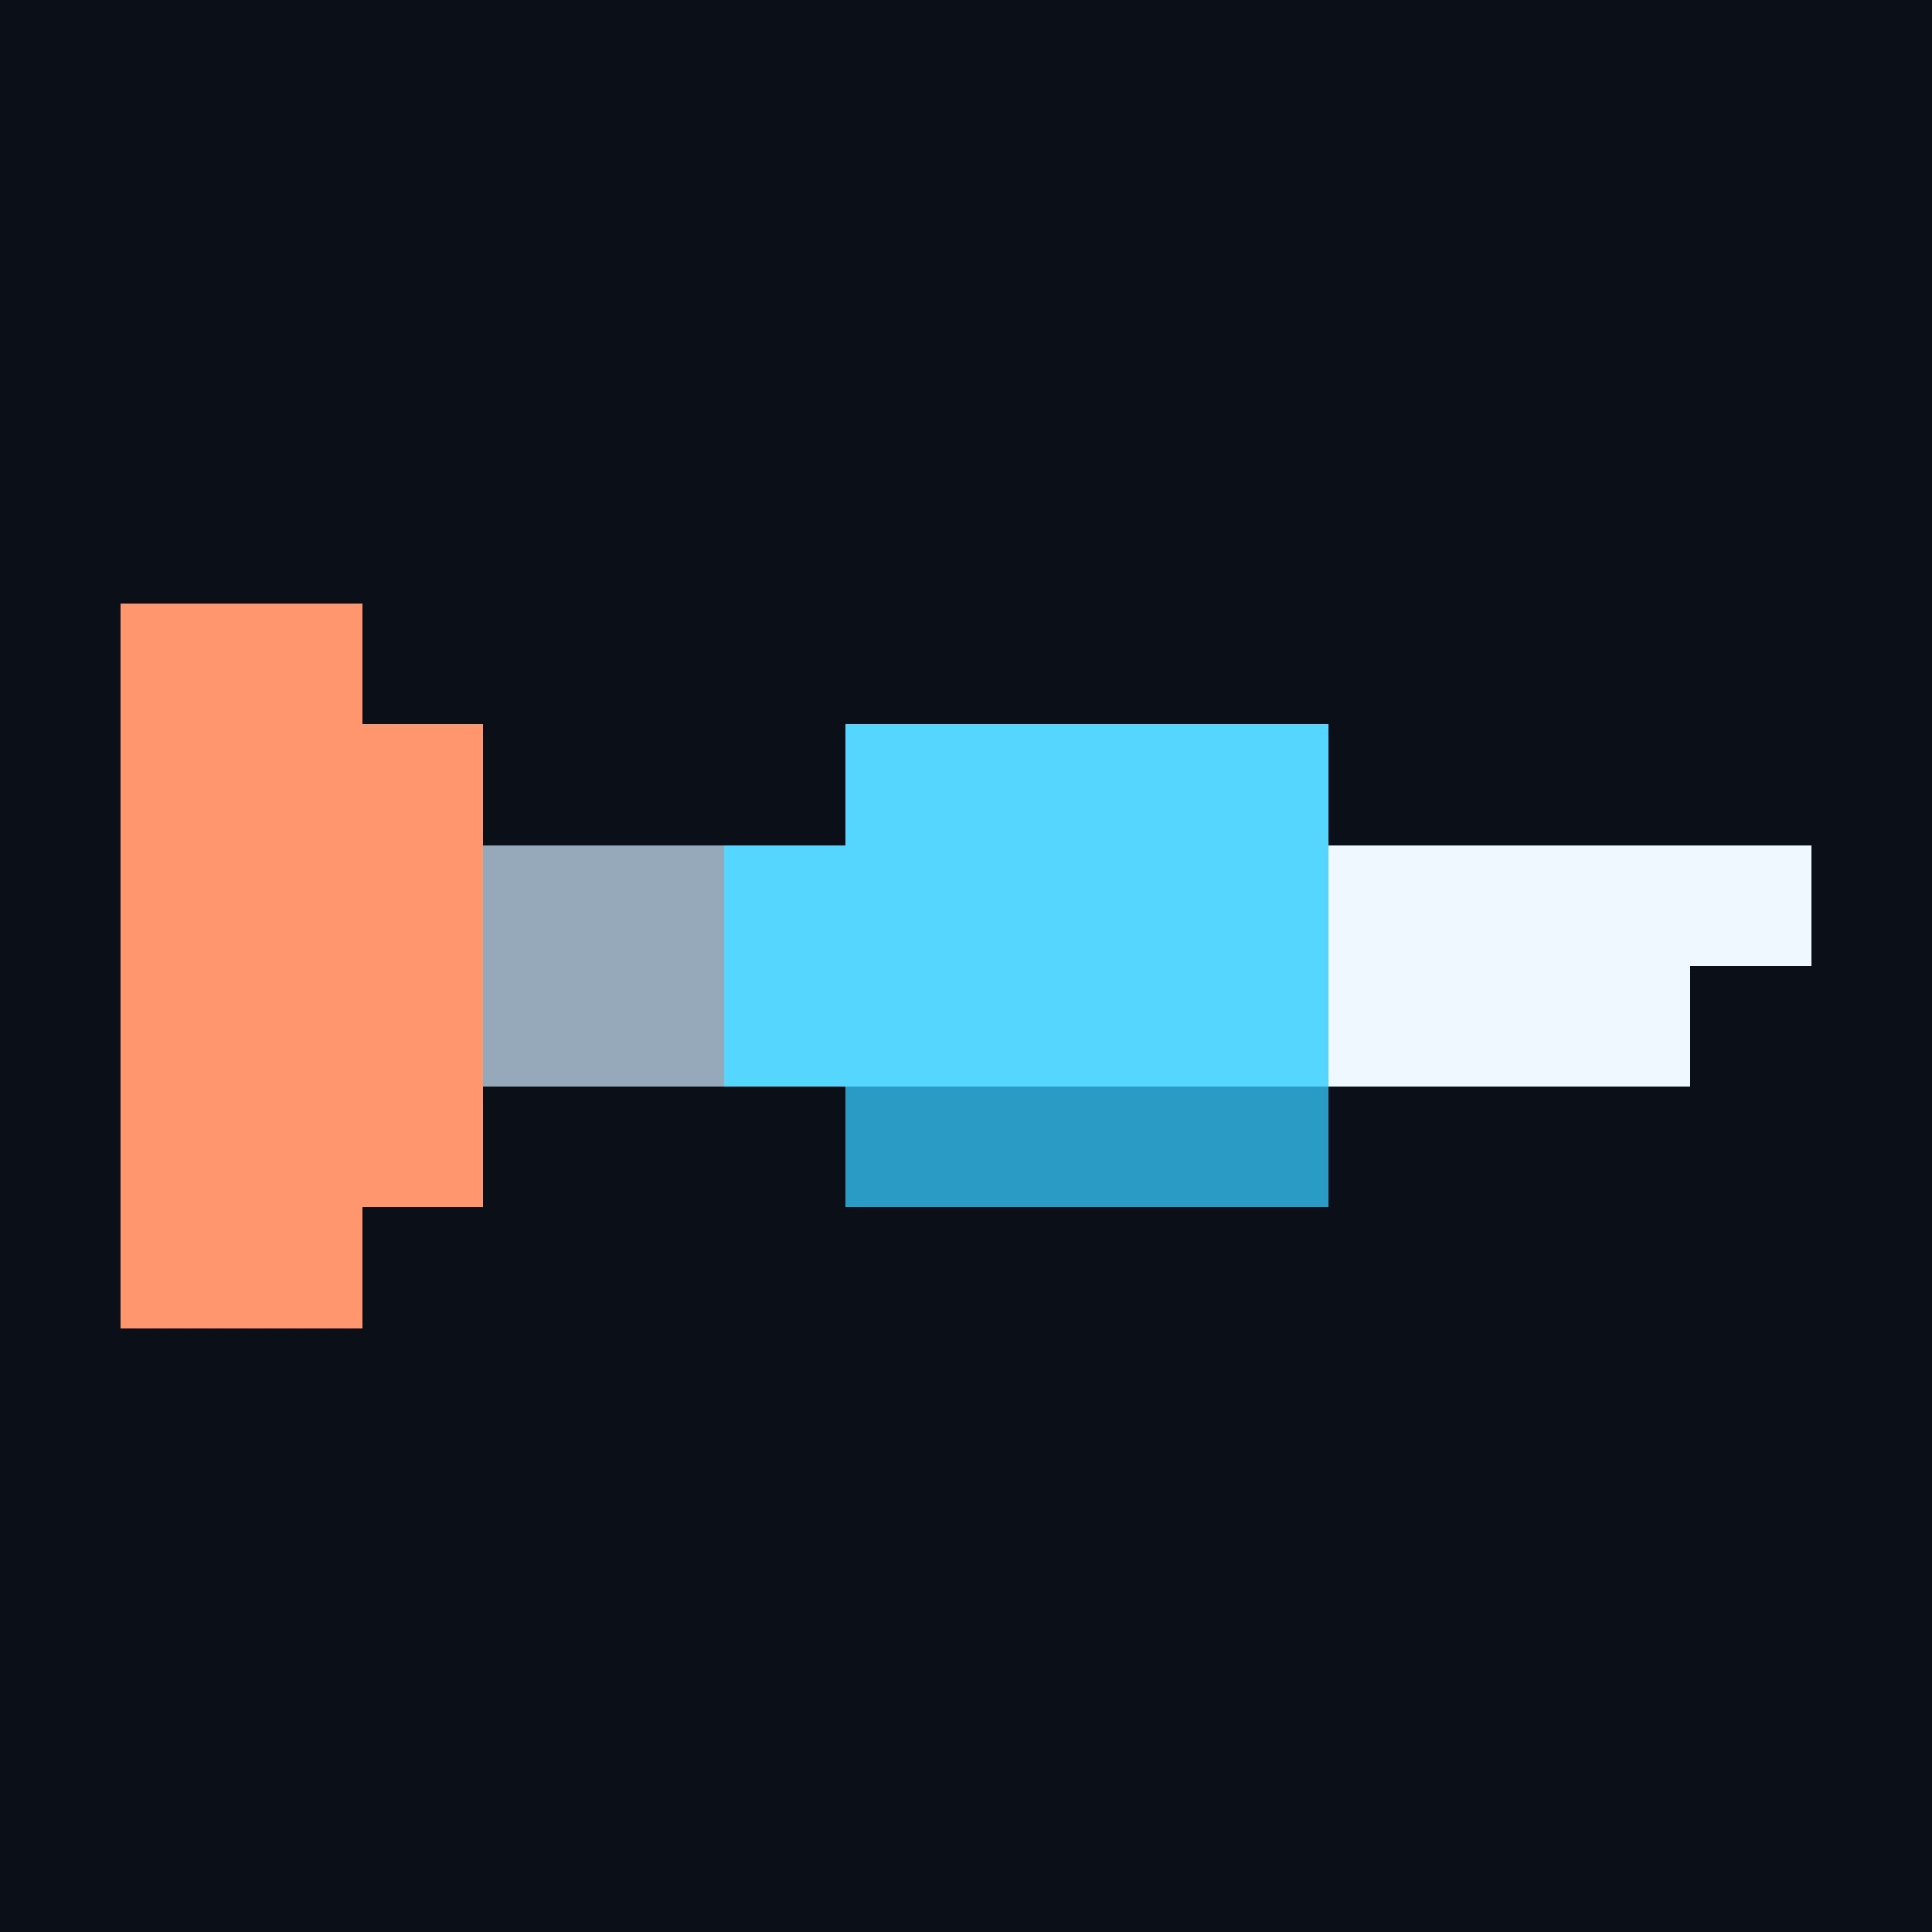
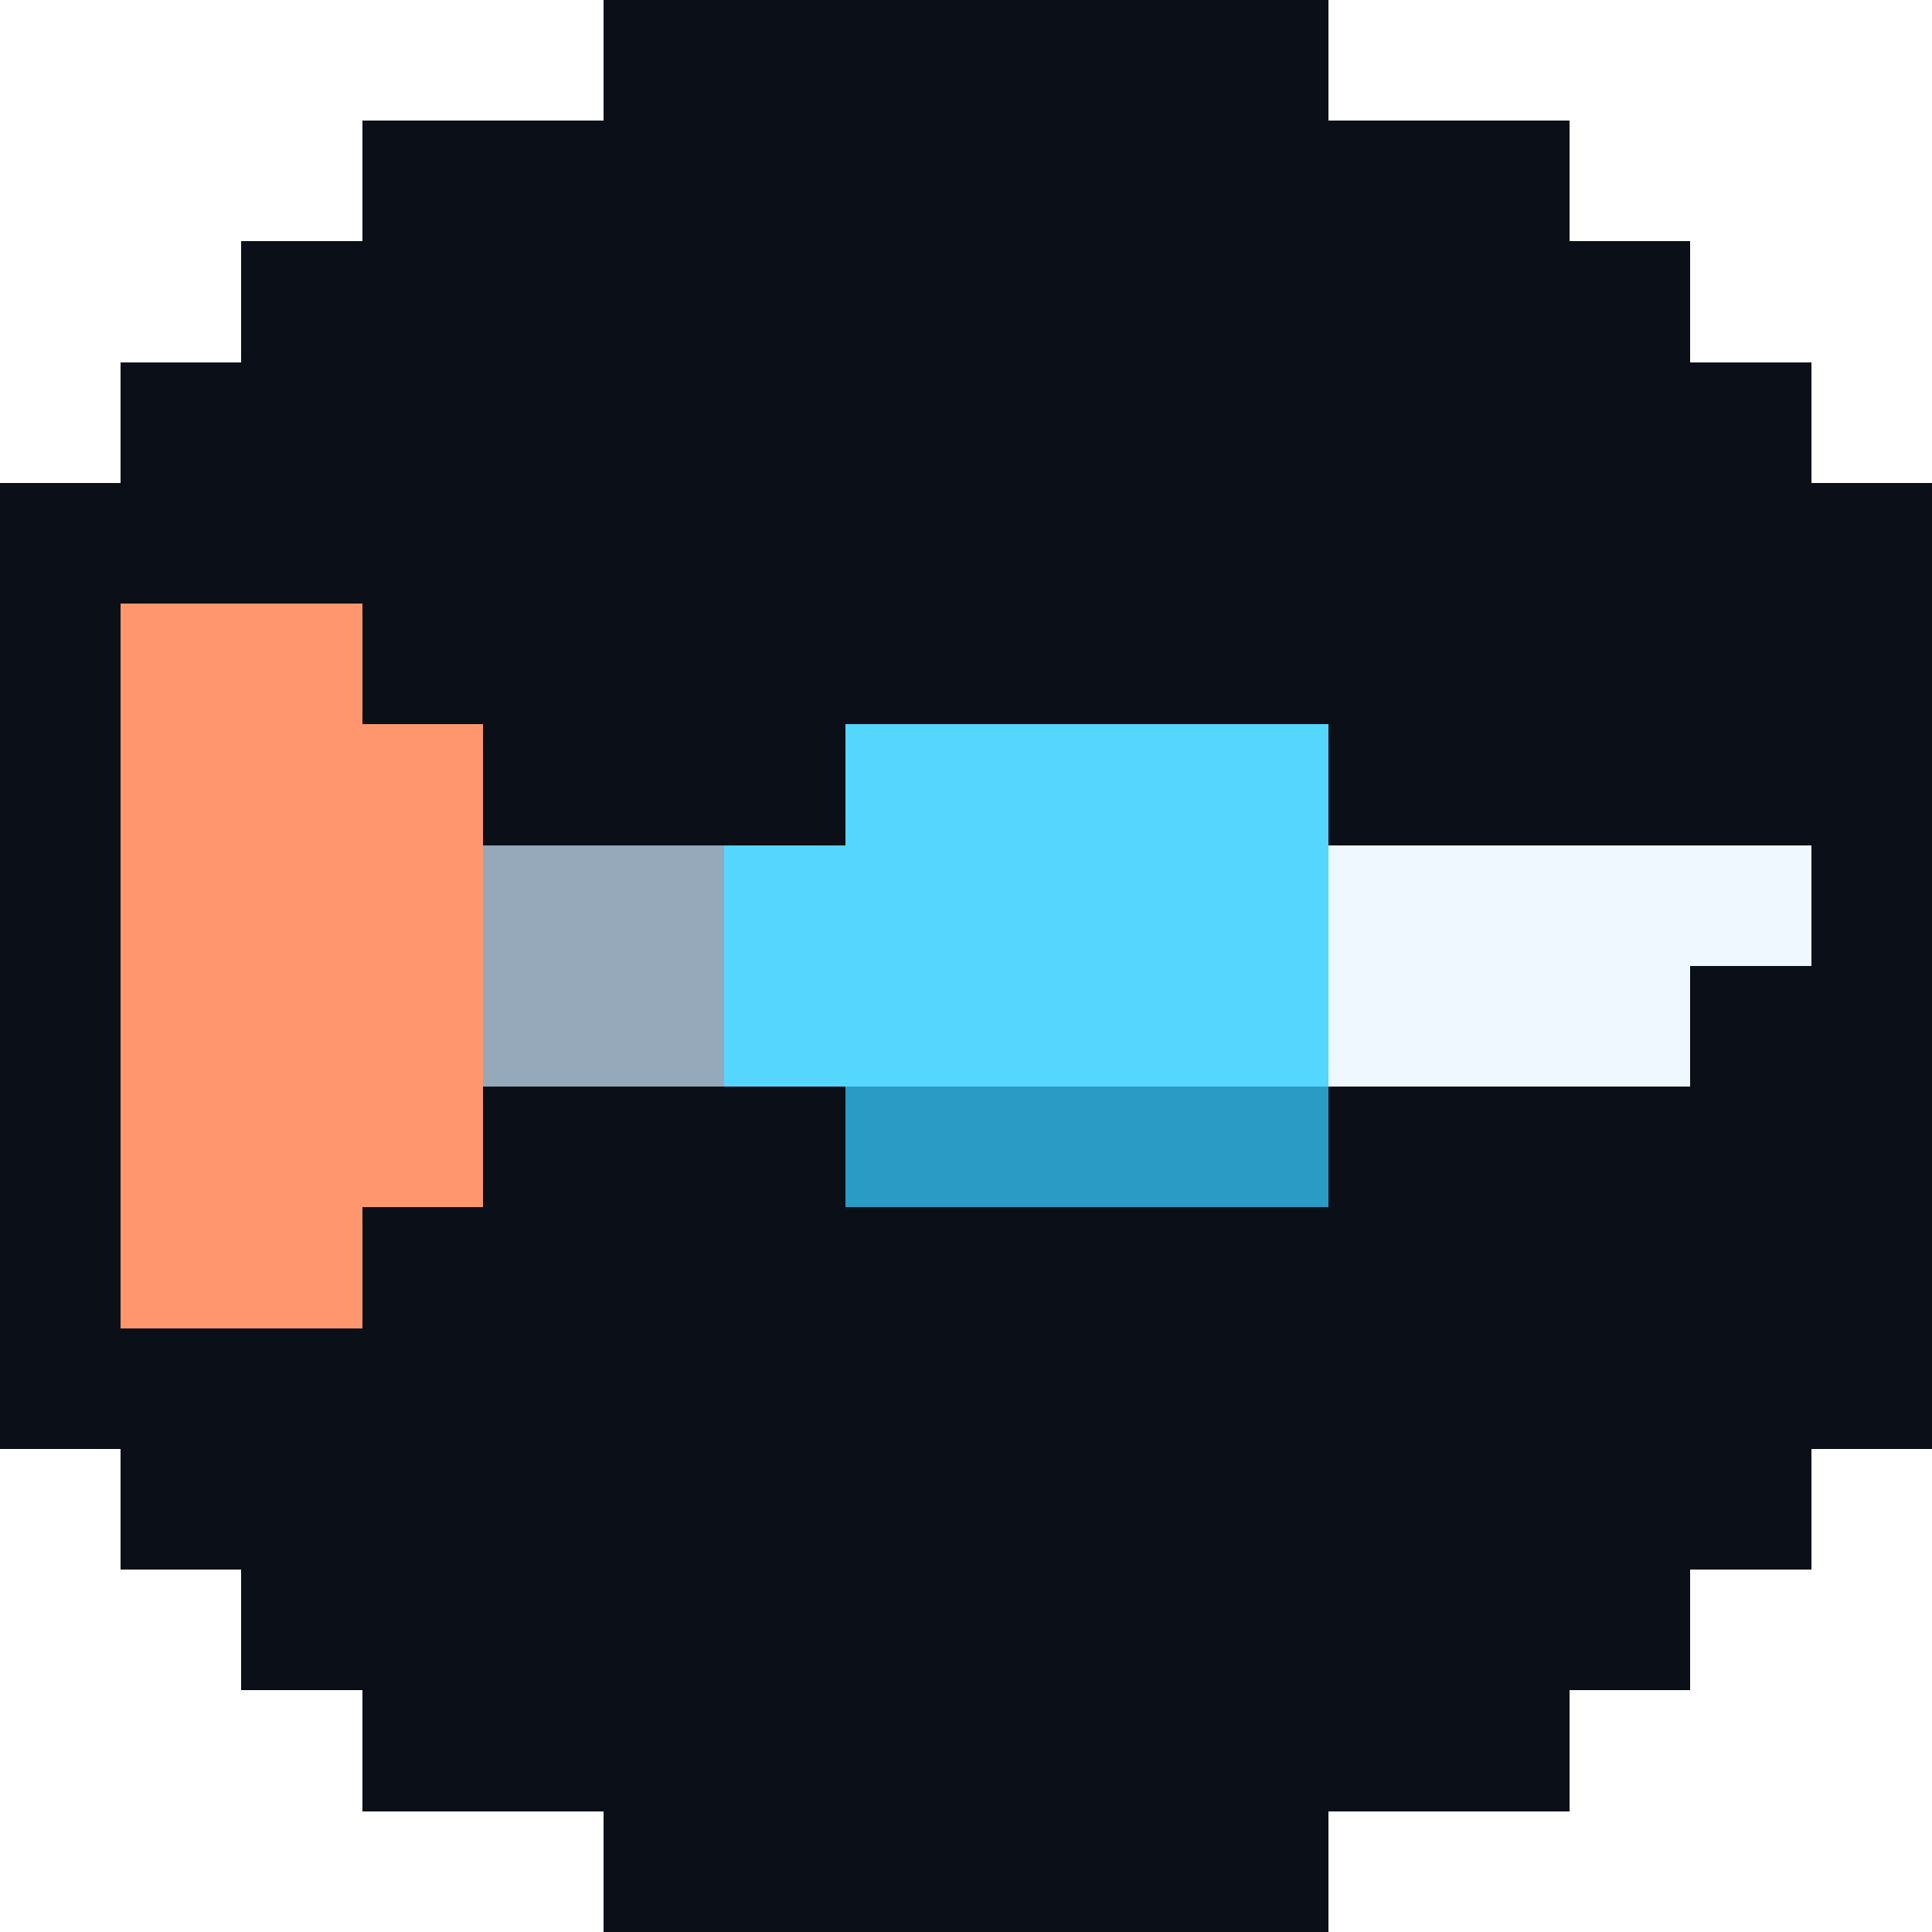
<svg xmlns="http://www.w3.org/2000/svg" viewBox="0 0 16 16" shape-rendering="crispEdges">
-   <rect x="0" y="0" width="16" height="16" fill="#0b1018" />
+   <path d="M5 0H11V1H13V2H14V3H15V4H16V12H15V13H14V14H13V15H11V16H5V15H3V14H2V13H1V12H0V4H1V3H2V2H3V1H5Z" fill="#0b1018" />
  <rect x="1" y="5" width="1" height="6" fill="#ff966d" />
  <rect x="2" y="5" width="1" height="6" fill="#ff966d" />
  <rect x="3" y="6" width="1" height="4" fill="#ff966d" />
  <rect x="4" y="7" width="2" height="2" fill="#95a9bb" />
  <rect x="6" y="7" width="1" height="2" fill="#55d6ff" />
  <rect x="7" y="6" width="4" height="3" fill="#55d6ff" />
  <rect x="7" y="9" width="4" height="1" fill="#2a9bc4" />
  <rect x="11" y="7" width="3" height="2" fill="#eff7ff" />
  <rect x="14" y="7" width="1" height="1" fill="#eff7ff" />
</svg>
